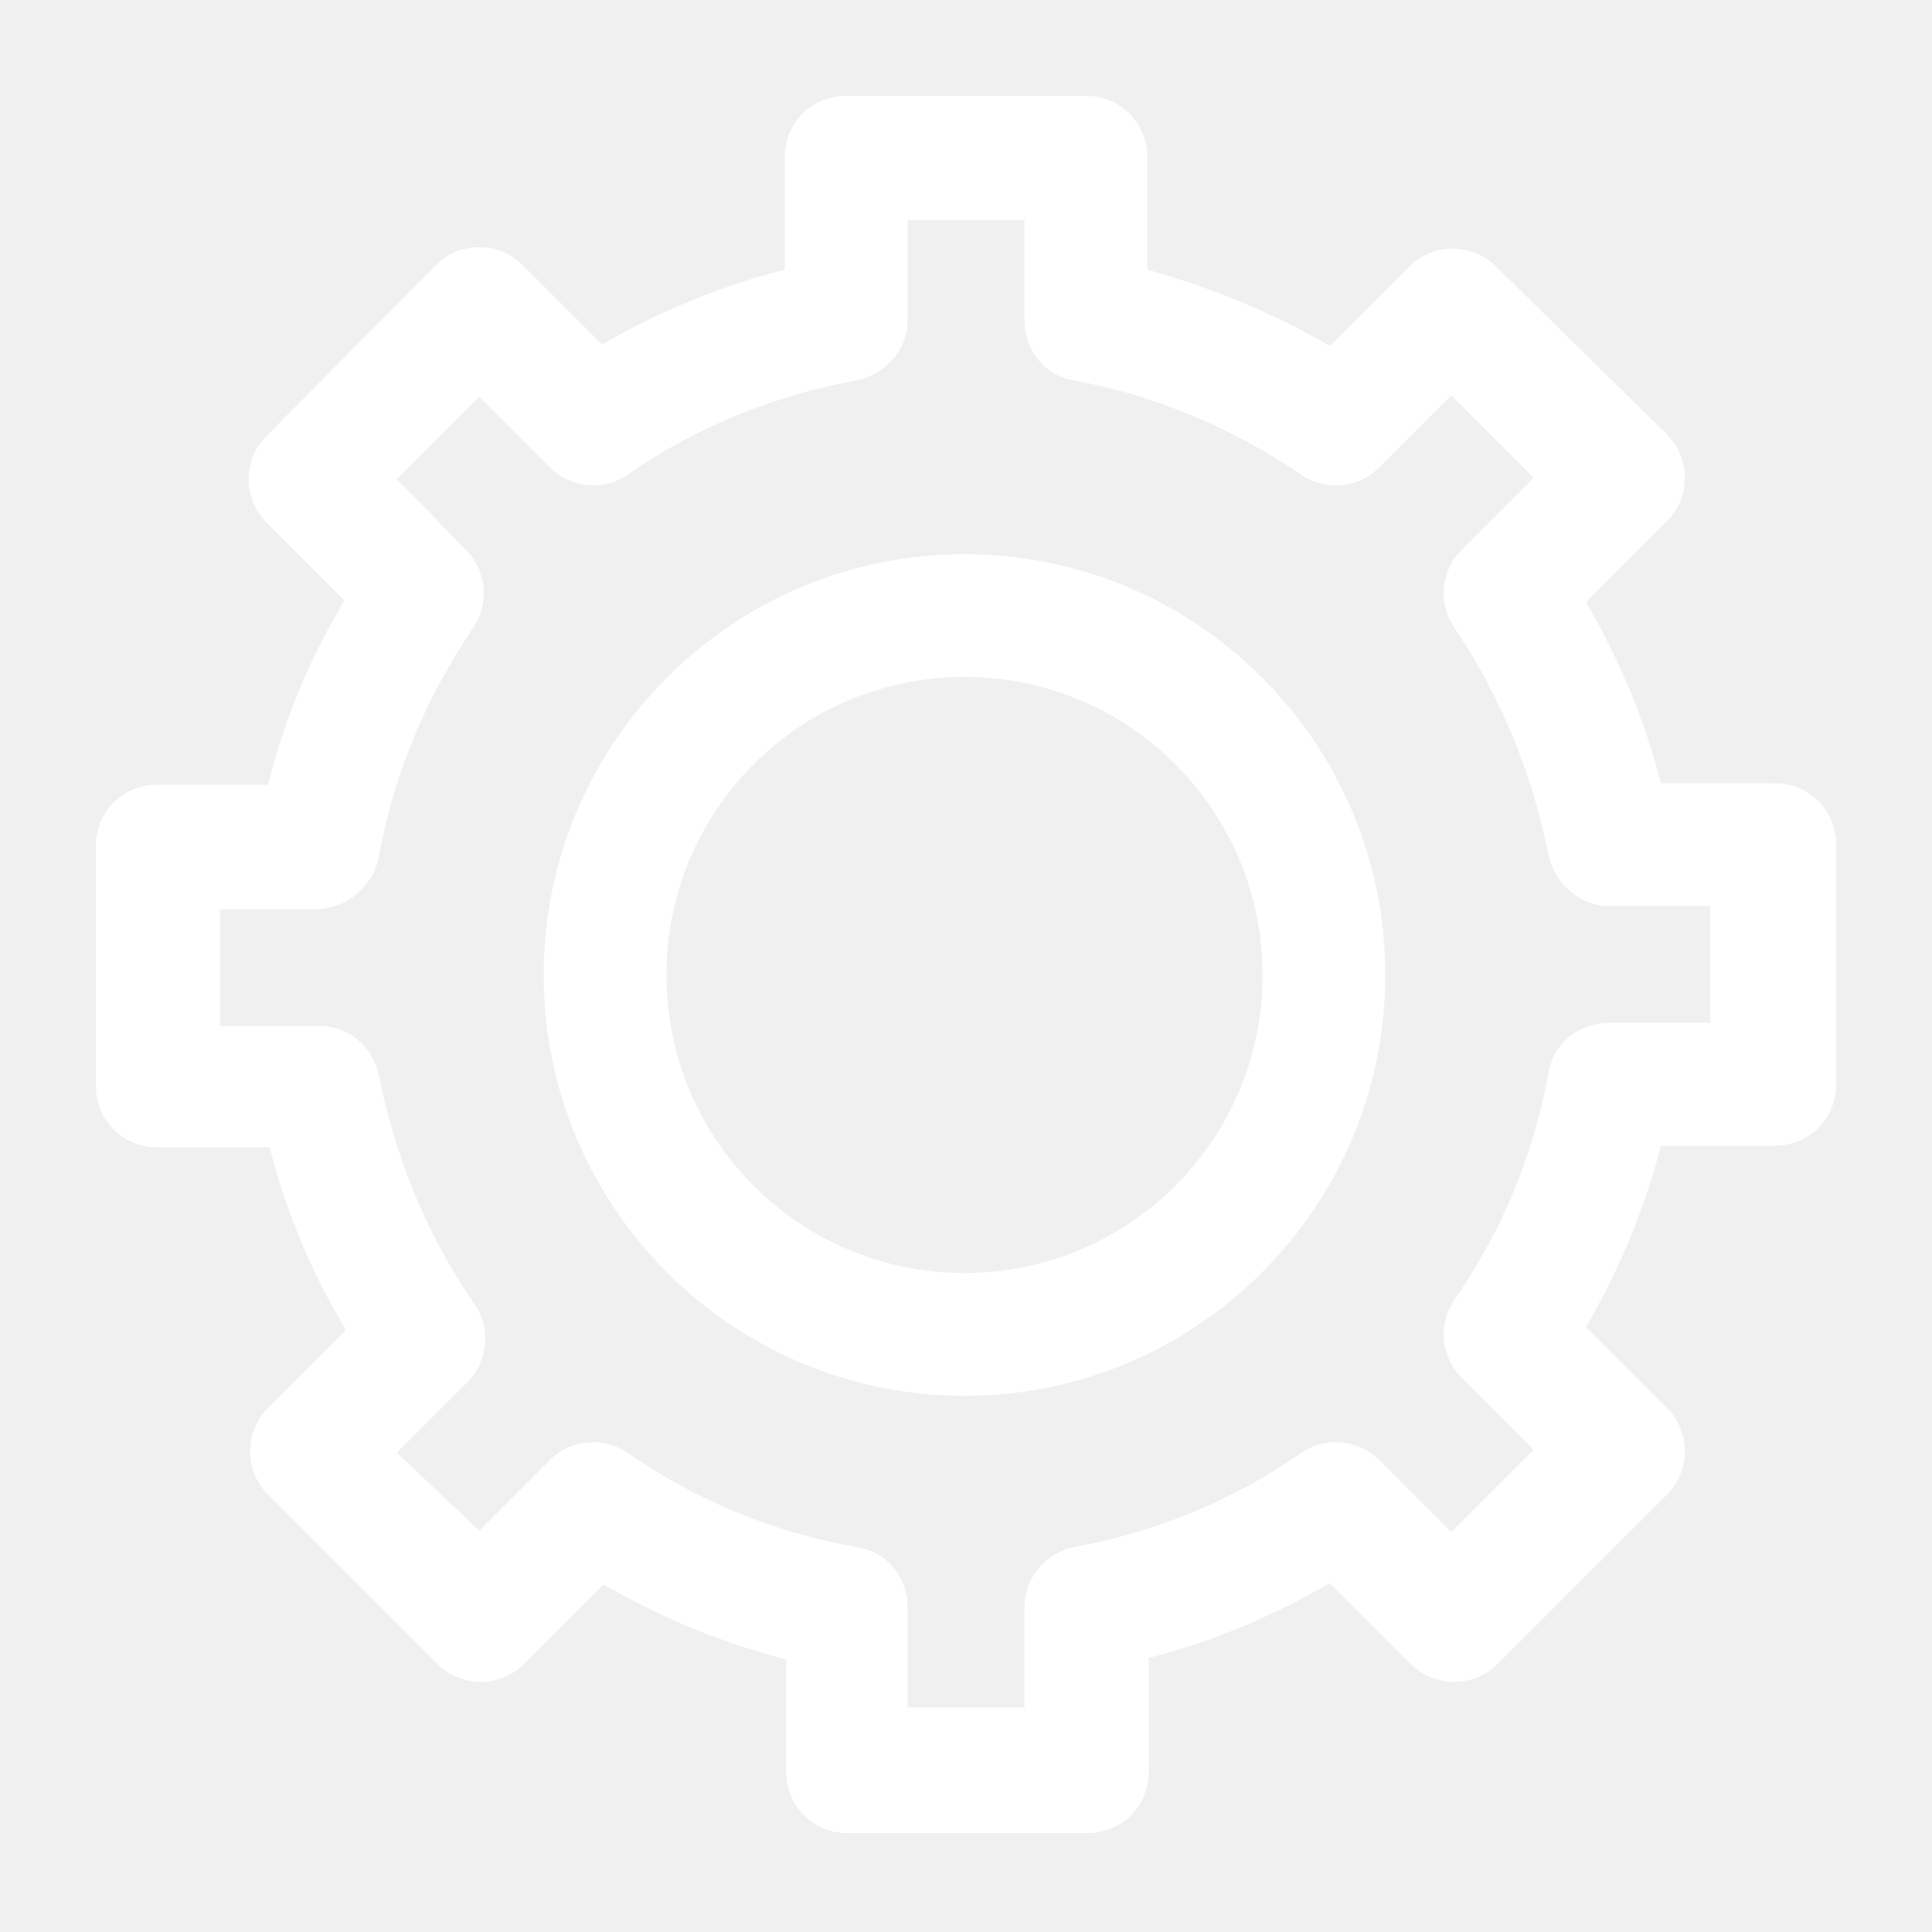
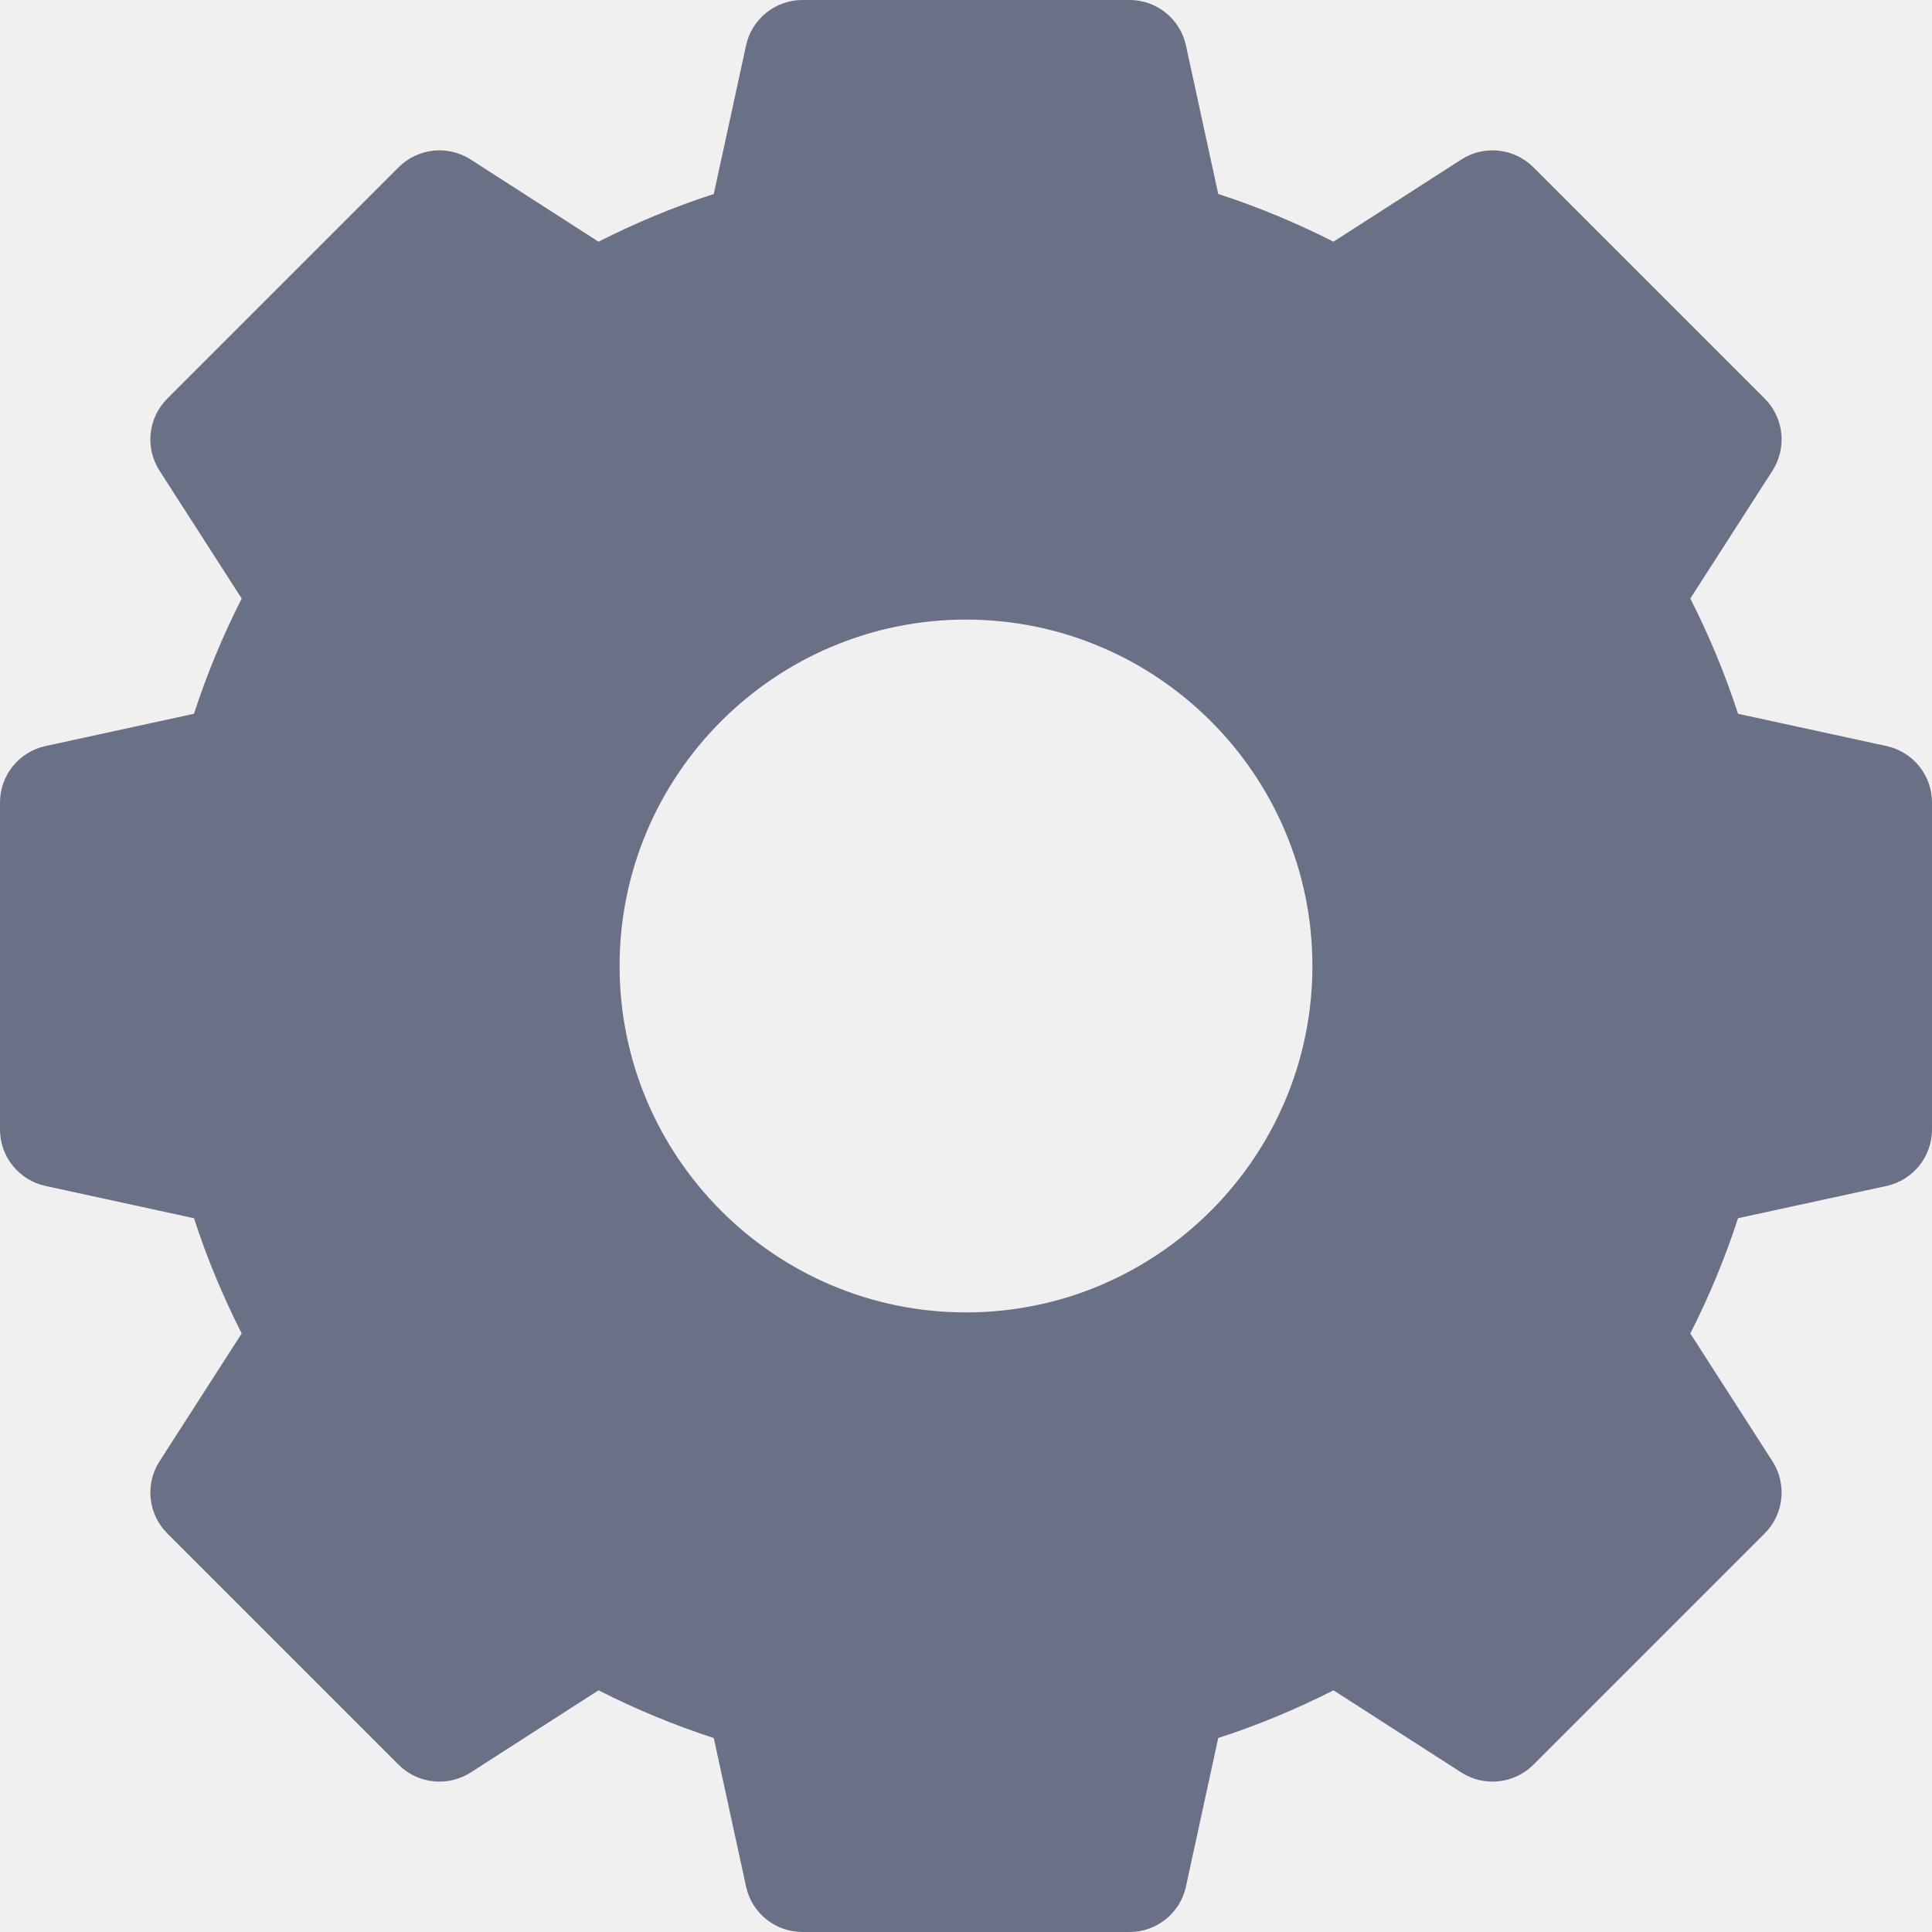
- <svg xmlns="http://www.w3.org/2000/svg" version="1.1" viewBox="0 0 129 129" enable-background="new 0 0 129 129" width="512px" height="512px">
-   <g>
-     <g>
-       <path d="m10.5,52.4c-2.3,0-4.1,1.8-4.1,4.1v16c0,2.3 1.8,4.1 4.1,4.1h7.5c1.1,4.3 2.8,8.4 5.1,12.2l-5.2,5.2c-1.6,1.6-1.6,4.2 0,5.8l11.3,11.3c1.6,1.6 4.2,1.6 5.8,0l5.3-5.3c3.8,2.2 7.9,3.9 12.2,5v7.5c0,2.3 1.8,4.1 4.1,4.1h16c2.3,0 4.1-1.8 4.1-4.1v-7.6c4.3-1.1 8.3-2.8 12.1-5l5.4,5.4c1.6,1.6 4.2,1.6 5.8,0l11.3-11.3c1.6-1.6 1.6-4.2 0-5.8l-5.4-5.4c2.2-3.8 3.9-7.8 5-12.1h7.6c2.3,0 4.1-1.8 4.1-4.1v-16c0-2.3-1.8-4.1-4.1-4.1h-7.6c-1.1-4.3-2.8-8.3-5-12.1l5.4-5.4c1.6-1.6 1.6-4.2 0-5.8l-11.4-11.2c-1.6-1.6-4.2-1.6-5.8,0l-5.3,5.3c-3.8-2.2-7.9-3.9-12.2-5.1v-7.5c0-2.3-1.8-4.1-4.1-4.1h-16c-2.3,0-4.1,1.8-4.1,4.1v7.5c-4.3,1.1-8.4,2.8-12.2,5l-5.3-5.3c-1.6-1.6-4.2-1.6-5.8,0l-11.3,11.4c-1.6,1.6-1.6,4.2 0,5.8l5.2,5.2c-2.3,3.8-4,7.9-5.1,12.3h-7.4zm14.8,4.8c1-5.6 3.2-10.7 6.3-15.3 1.1-1.6 0.9-3.8-0.5-5.2l-4.6-4.7 5.5-5.5 4.7,4.7c1.4,1.4 3.6,1.6 5.2,0.5 4.6-3.2 9.8-5.3 15.3-6.3 1.9-0.4 3.4-2 3.4-4v-6.7h7.8v6.7c0,2 1.4,3.7 3.3,4 5.5,1 10.6,3.2 15.2,6.3 1.6,1.1 3.8,0.9 5.2-0.5l4.8-4.8 5.5,5.5-4.8,4.8c-1.4,1.4-1.6,3.6-0.5,5.2 3.1,4.6 5.2,9.7 6.3,15.2 0.4,1.9 2.1,3.4 4,3.4h6.8v7.8h-6.8c-2,0-3.7,1.4-4,3.3-1,5.5-3.1,10.6-6.3,15.2-1.1,1.6-0.9,3.8 0.5,5.2l4.8,4.8-5.5,5.5-4.8-4.8c-1.4-1.4-3.6-1.6-5.2-0.5-4.6,3.2-9.7,5.3-15.2,6.3-1.9,0.4-3.3,2.1-3.3,4v6.7h-7.8v-6.7c0-2-1.4-3.7-3.4-4-5.6-1-10.7-3.1-15.3-6.3-1.6-1.1-3.8-0.9-5.2,0.5l-4.7,4.7-5.5-5.2 4.7-4.7c1.4-1.4 1.6-3.6 0.5-5.2-3.2-4.6-5.3-9.8-6.4-15.3-0.4-1.9-2-3.3-4-3.3h-6.6v-7.8h6.6c1.9-0.1 3.6-1.5 4-3.5z" fill="#FFFFFF" />
-       <path d="m64.4,93.2c15.5,0 28.1-12.6 28.1-28.1s-12.6-28.1-28.1-28.1-28.1,12.6-28.1,28.1 12.6,28.1 28.1,28.1zm0-48c11,0 19.9,8.9 19.9,19.9s-8.9,19.9-19.9,19.9-19.9-8.9-19.9-19.9 8.9-19.9 19.9-19.9z" fill="#FFFFFF" />
-     </g>
-   </g>
+ <svg xmlns="http://www.w3.org/2000/svg" width="20" height="20" viewBox="0 0 20 20" fill="none">
+   <path d="M19.529 7.723L17.992 7.389C17.859 6.979 17.693 6.58 17.498 6.196L18.349 4.872C18.5 4.635 18.467 4.325 18.268 4.126L15.874 1.732C15.675 1.533 15.364 1.499 15.128 1.651L13.804 2.502C13.42 2.307 13.021 2.141 12.611 2.008L12.277 0.471C12.218 0.196 11.974 0 11.693 0H8.307C8.026 0 7.782 0.196 7.723 0.471L7.389 2.008C6.979 2.141 6.58 2.307 6.196 2.502L4.872 1.651C4.635 1.499 4.325 1.533 4.126 1.732L1.732 4.126C1.533 4.325 1.499 4.635 1.651 4.872L2.502 6.196C2.307 6.58 2.141 6.979 2.008 7.389L0.471 7.723C0.196 7.783 0 8.026 0 8.307V11.693C0 11.974 0.196 12.217 0.471 12.277L2.008 12.611C2.141 13.021 2.307 13.42 2.502 13.804L1.651 15.128C1.499 15.364 1.533 15.675 1.732 15.874L4.126 18.268C4.325 18.467 4.635 18.5 4.872 18.349L6.196 17.498C6.58 17.693 6.979 17.859 7.389 17.992L7.723 19.529C7.782 19.804 8.026 20 8.307 20H11.693C11.974 20 12.218 19.804 12.277 19.529L12.611 17.992C13.021 17.859 13.42 17.693 13.804 17.498L15.128 18.349C15.364 18.5 15.675 18.467 15.874 18.268L18.268 15.874C18.467 15.675 18.5 15.364 18.349 15.128L17.498 13.804C17.693 13.42 17.859 13.021 17.992 12.611L19.529 12.277C19.804 12.217 20 11.974 20 11.693V8.307C20 8.026 19.804 7.783 19.529 7.723ZM13.586 10C13.586 11.977 11.977 13.586 10 13.586C8.023 13.586 6.414 11.977 6.414 10C6.414 8.023 8.023 6.414 10 6.414C11.977 6.414 13.586 8.023 13.586 10Z" fill="#6A7187" />
</svg>
